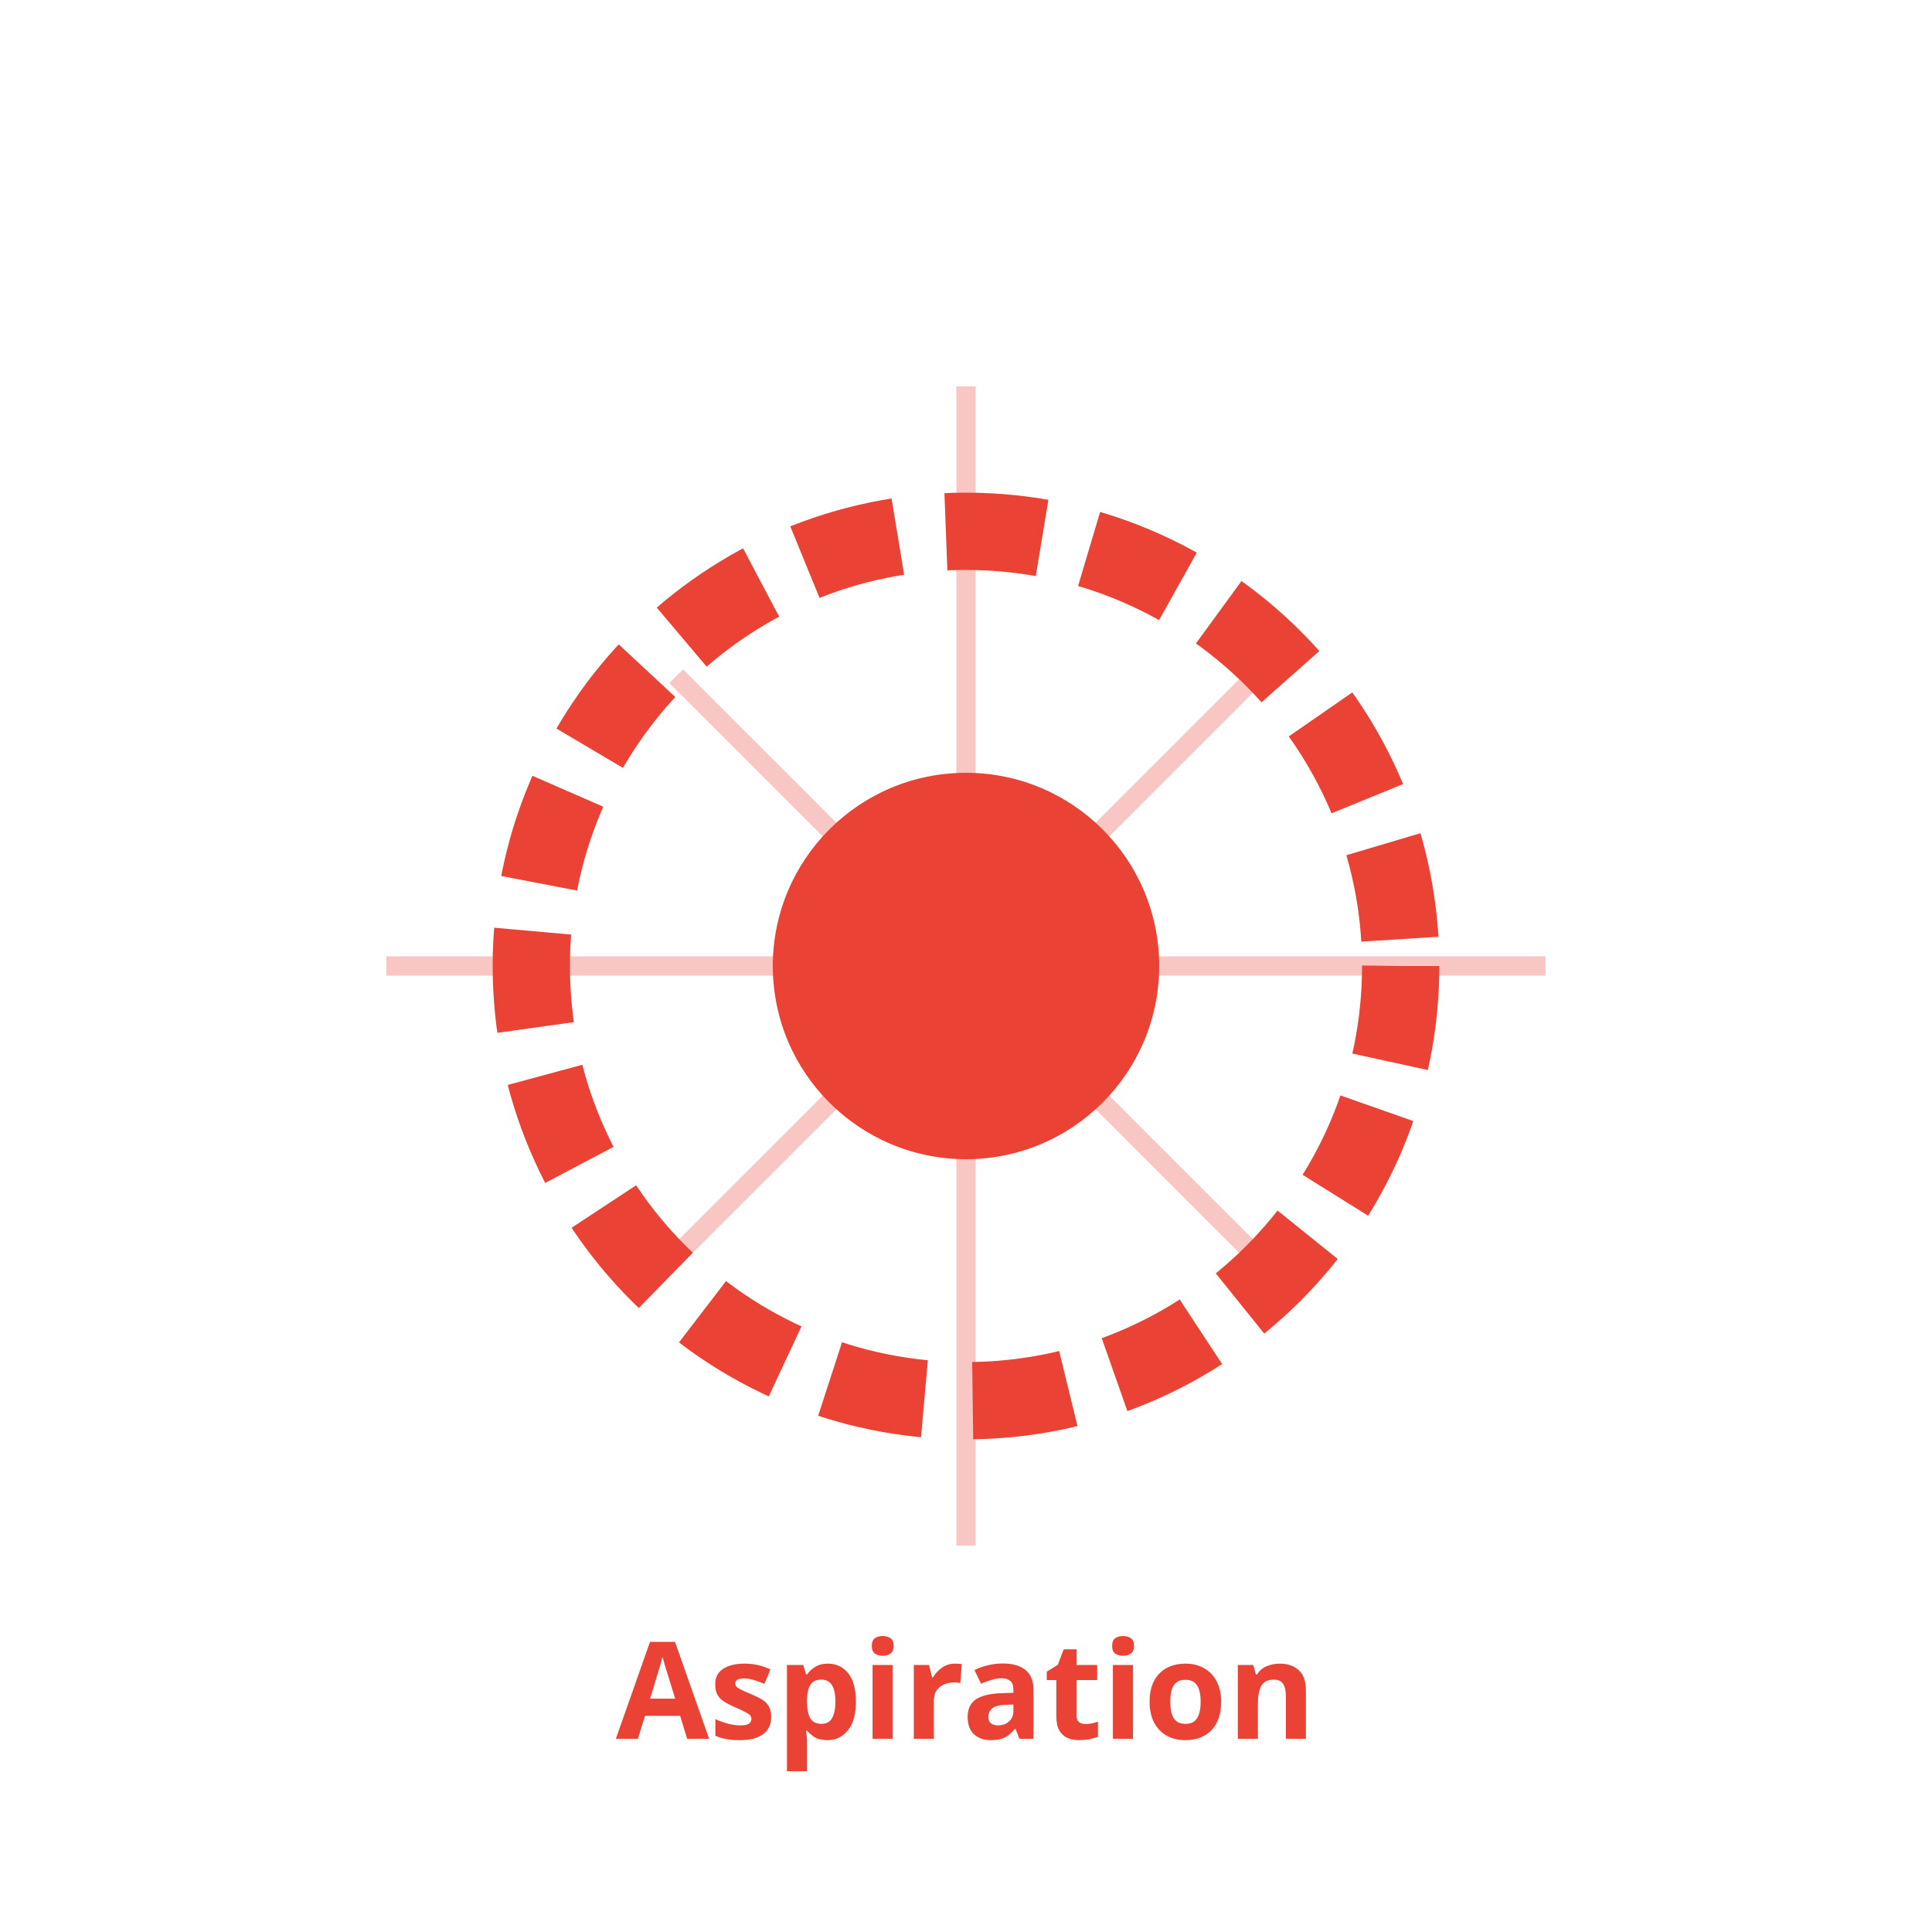
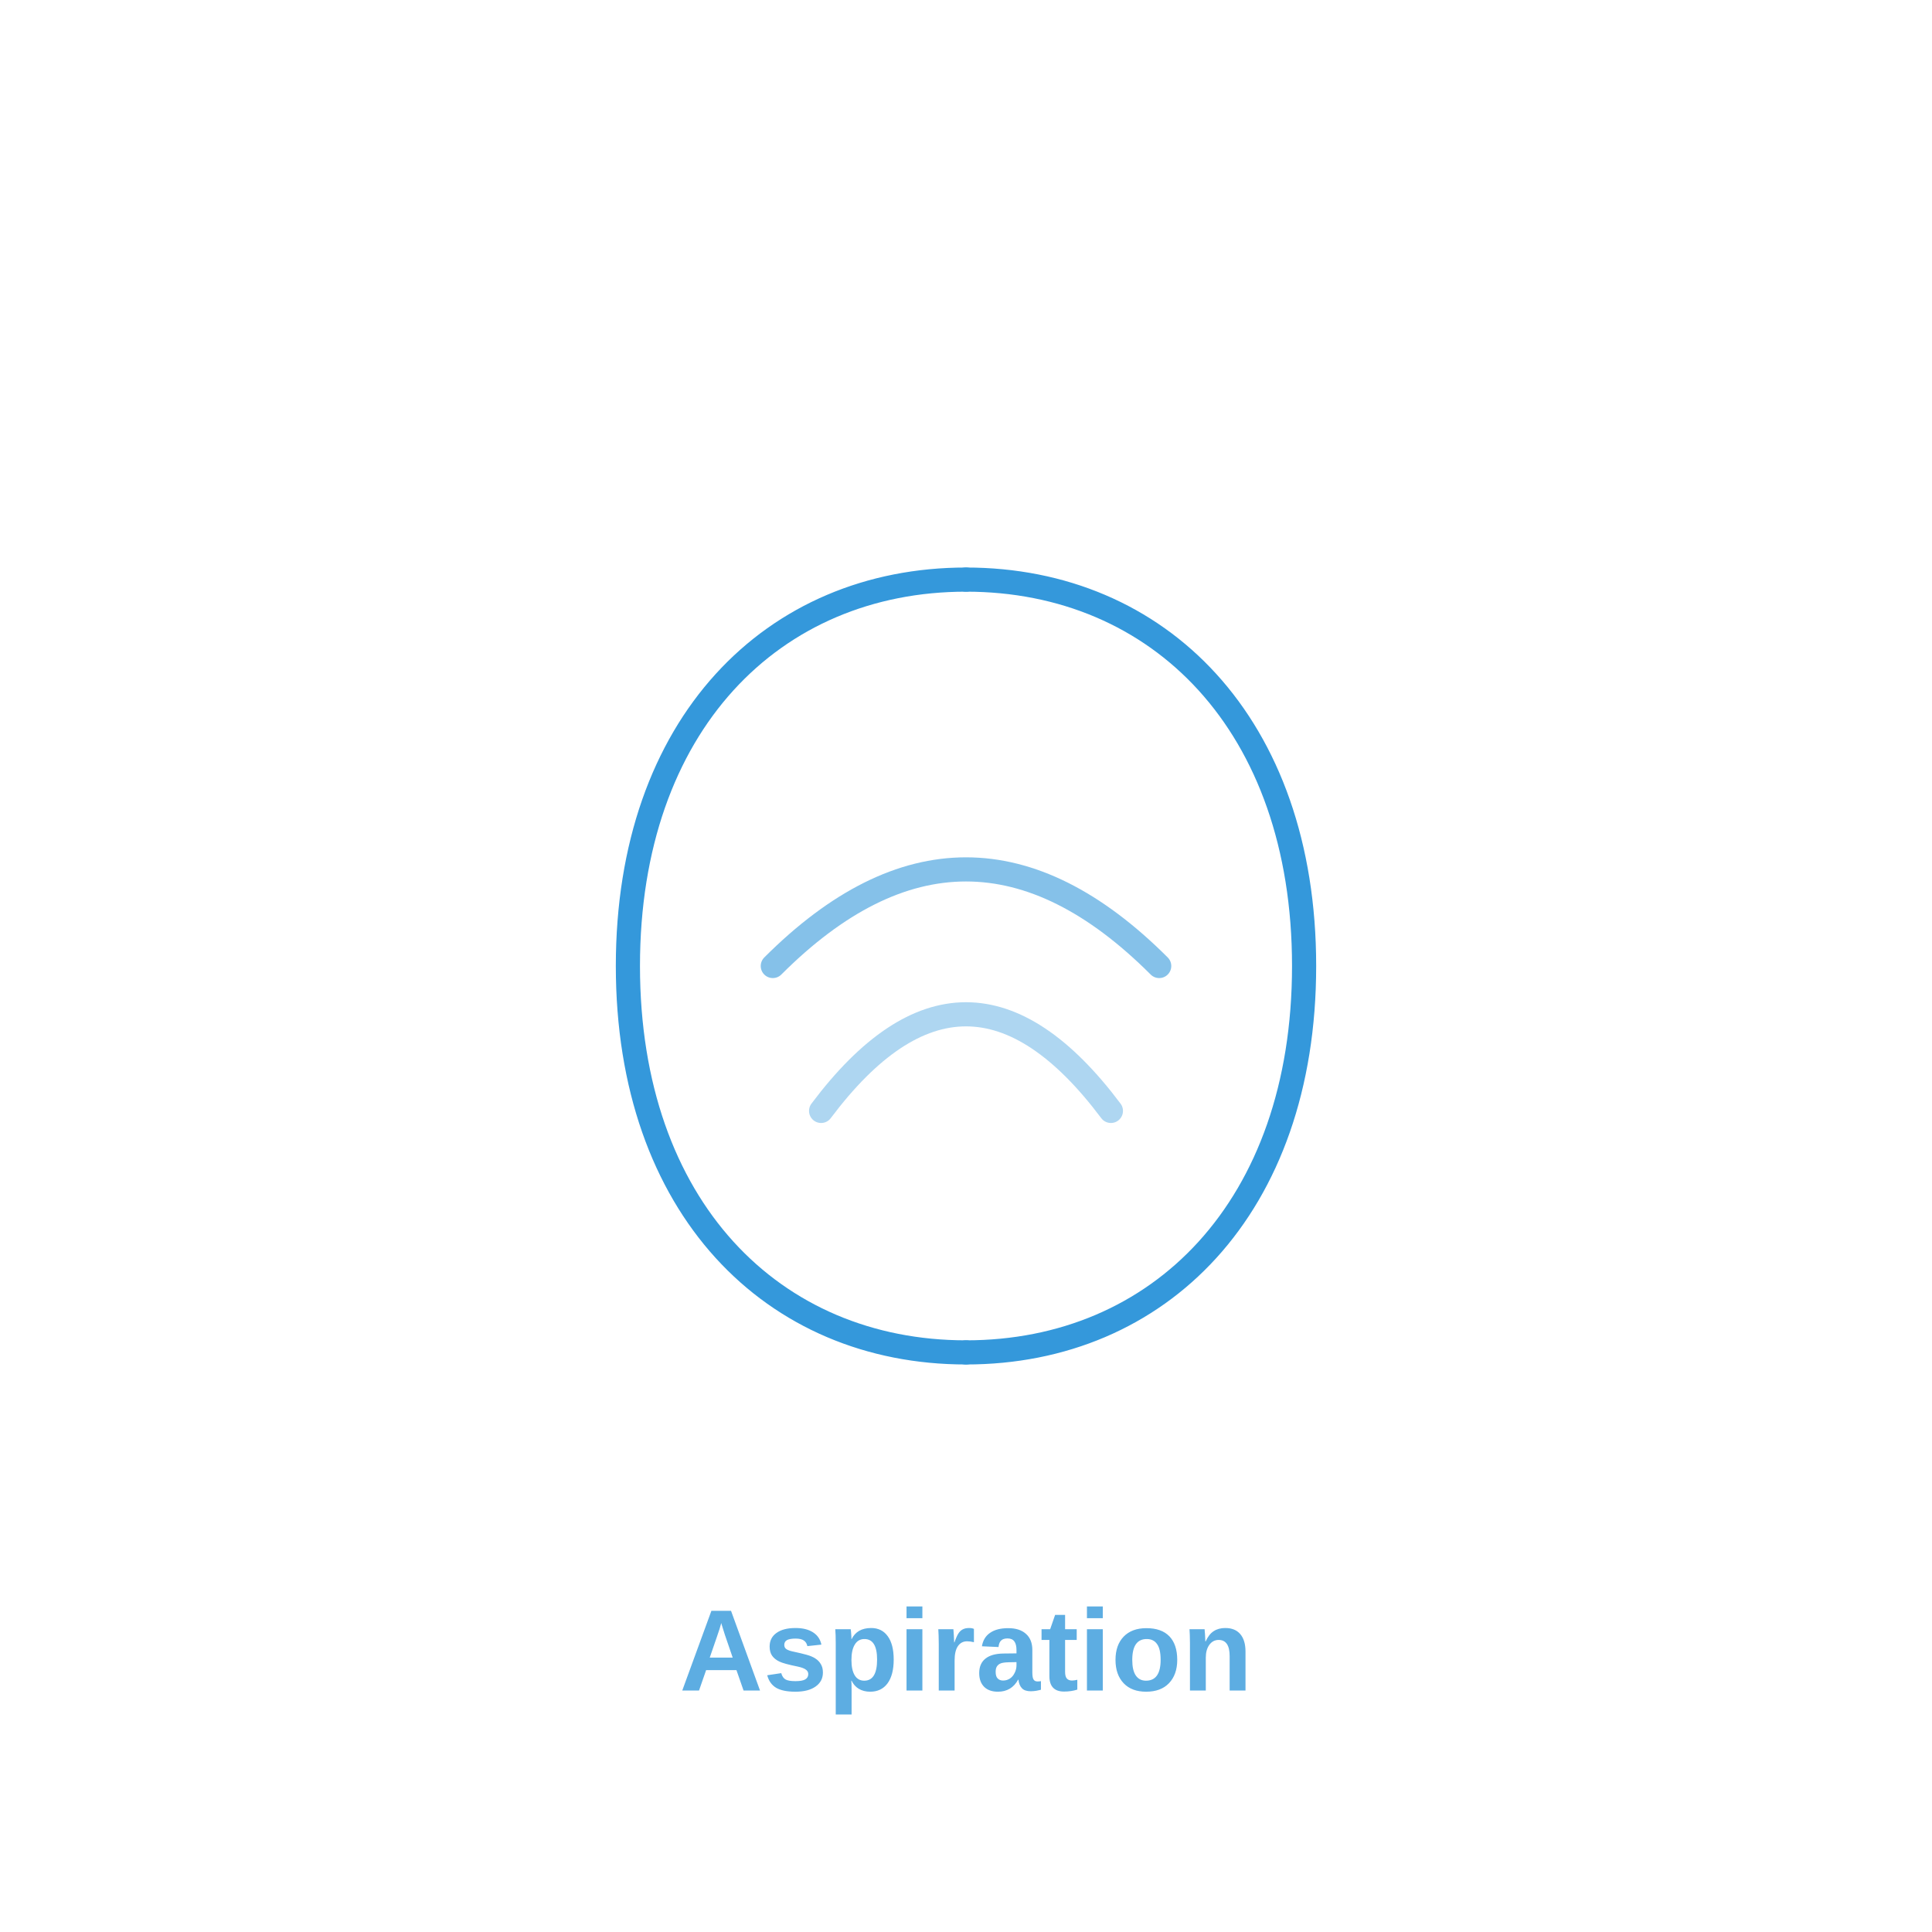
<svg xmlns="http://www.w3.org/2000/svg" id="logo-22" width="200" height="200" viewBox="0 0 200 200">
-   <circle cx="100" cy="100" r="45" fill="none" stroke="#EA4335" stroke-width="8" stroke-dasharray="10 5" />
-   <circle cx="100" cy="100" r="20" fill="#EA4335" />
-   <path d="M100 40 V160 M40 100 H160" stroke="#EA4335" stroke-width="2" opacity="0.3" />
-   <path d="M70 70 L130 130 M130 70 L70 130" stroke="#EA4335" stroke-width="2" opacity="0.3" />
-   <text x="100" y="180" font-family="Verdana" font-size="14" text-anchor="middle" font-weight="bold" fill="#EA4335">Aspiration</text>
+   <g fill="none" stroke="#3498DB" stroke-width="2.5" stroke-linecap="round">
+     <path d="M100,60 C80,60 65,75 65,100 C65,125 80,140 100,140" />
+     <path d="M100,60 C120,60 135,75 135,100 C135,125 120,140 100,140" />
+     <path d="M80,100 Q100,80 120,100" opacity="0.6" />
+     <path d="M85,115 Q100,95 115,115" opacity="0.4" />
+   </g>
+   <text x="100" y="175" font-family="Arial, sans-serif" font-size="12" text-anchor="middle" font-weight="600" fill="#3498DB" opacity="0.8">Aspiration</text>
</svg>
